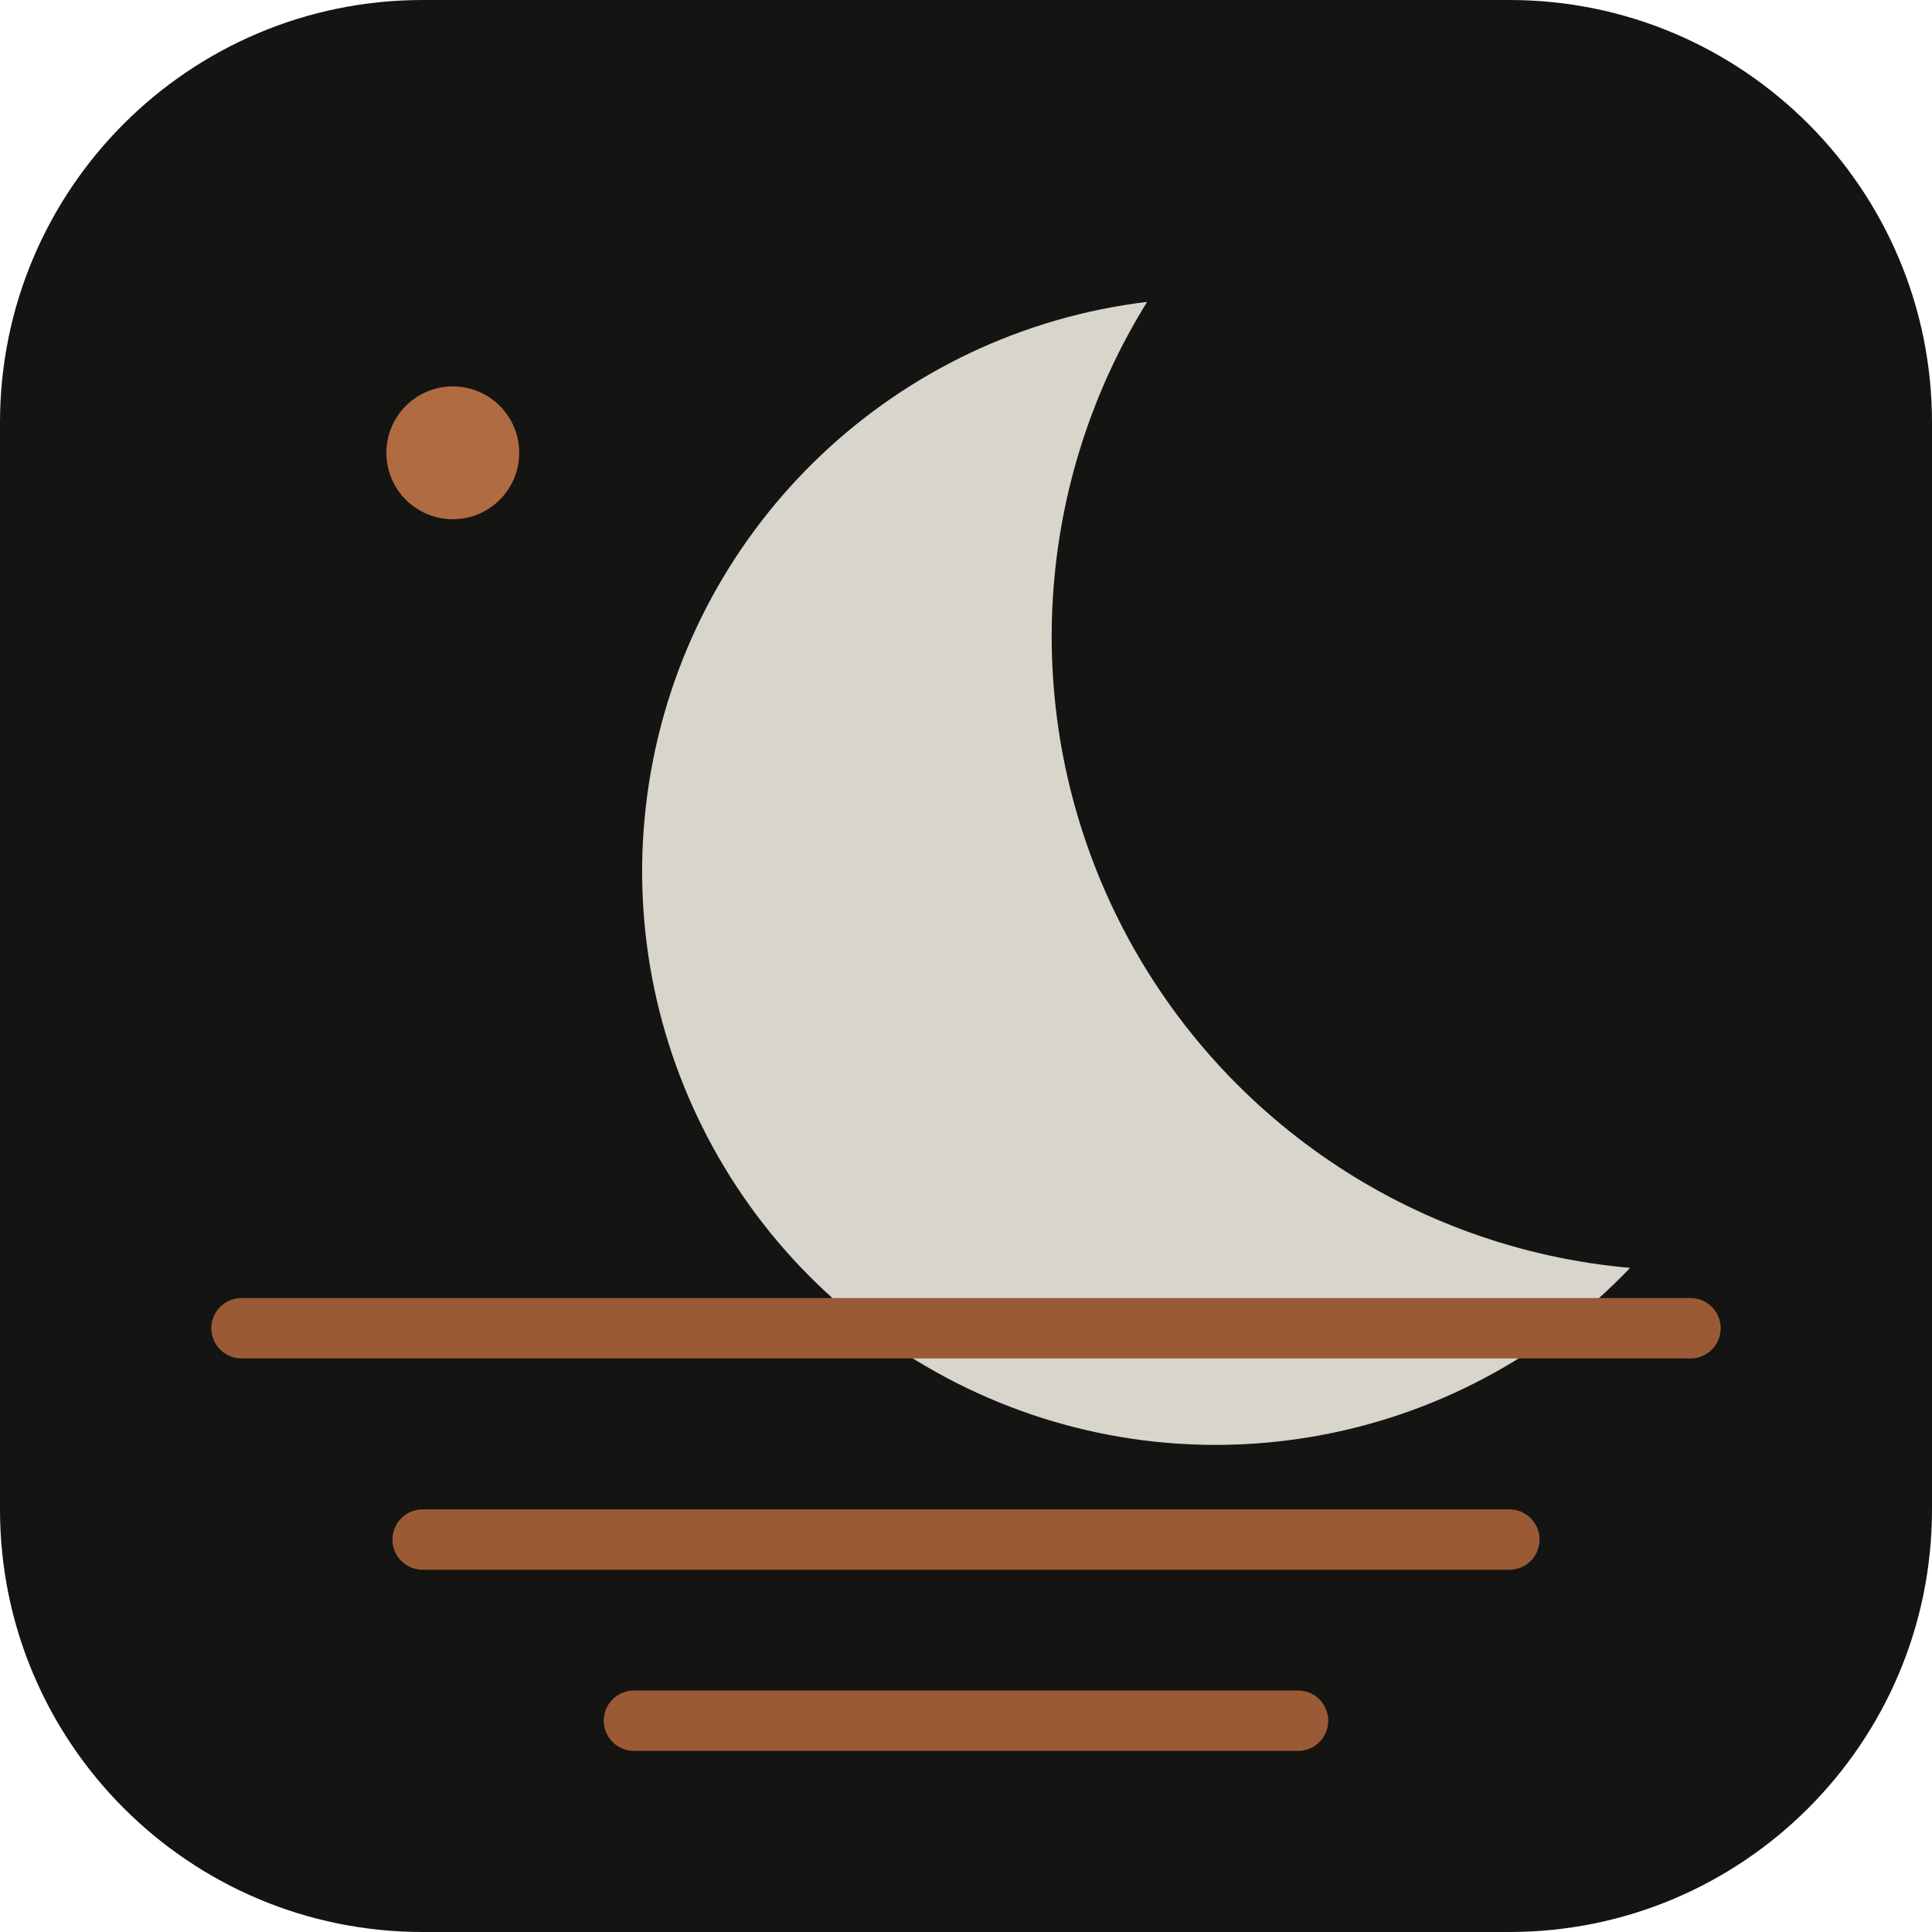
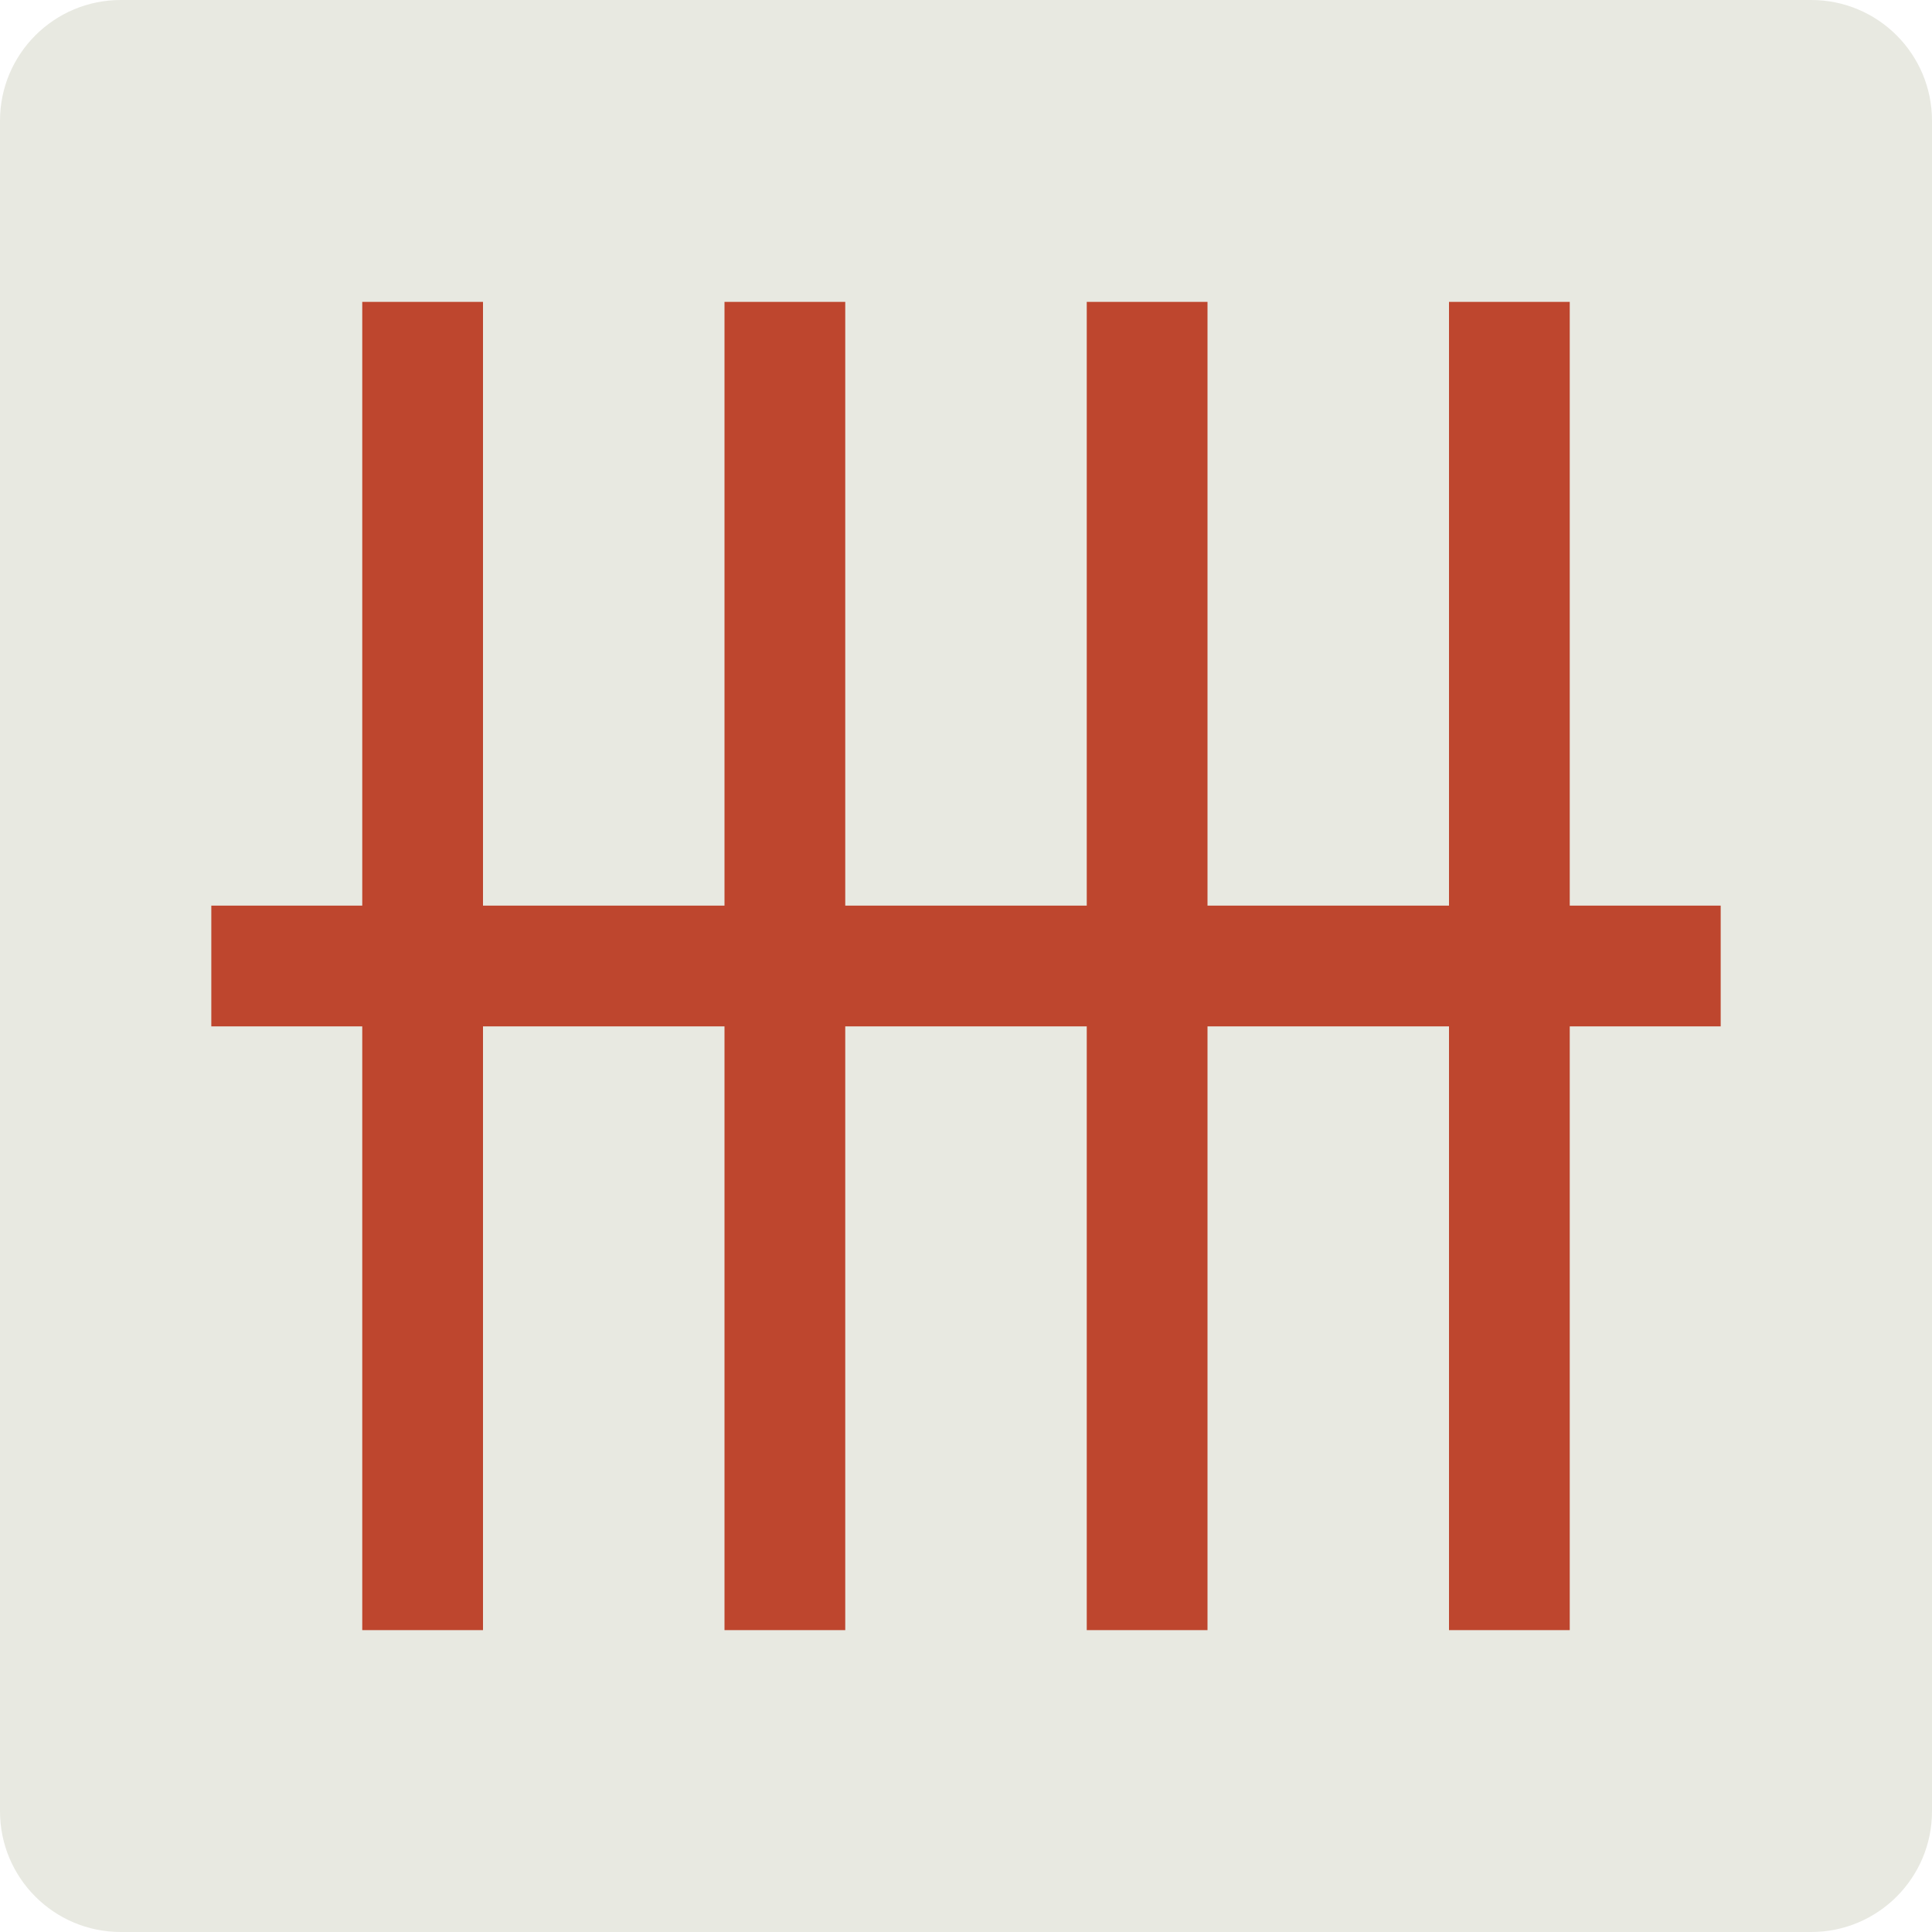
<svg xmlns="http://www.w3.org/2000/svg" viewBox="0 0 64 64">
-   <rect width="64" height="64" rx="14" fill="#141412" />
-   <path d="M38 10a19 19 0 1 0 16 32A21 21 0 0 1 38 10z" fill="#d8d5cc" />
-   <path d="M8 44h48M14 51h36M21 57h22" stroke="#9a5a36" stroke-width="2" stroke-linecap="round" />
-   <circle cx="15" cy="15" r="2.2" fill="#b06b42" />
+   <rect width="64" height="64" rx="4" fill="#e8e9e1" />
+   <path d="M14 10v44M26 10v44M38 10v44M50 10v44M7 32h50" fill="none" stroke="#be462e" stroke-width="4" />
</svg>
